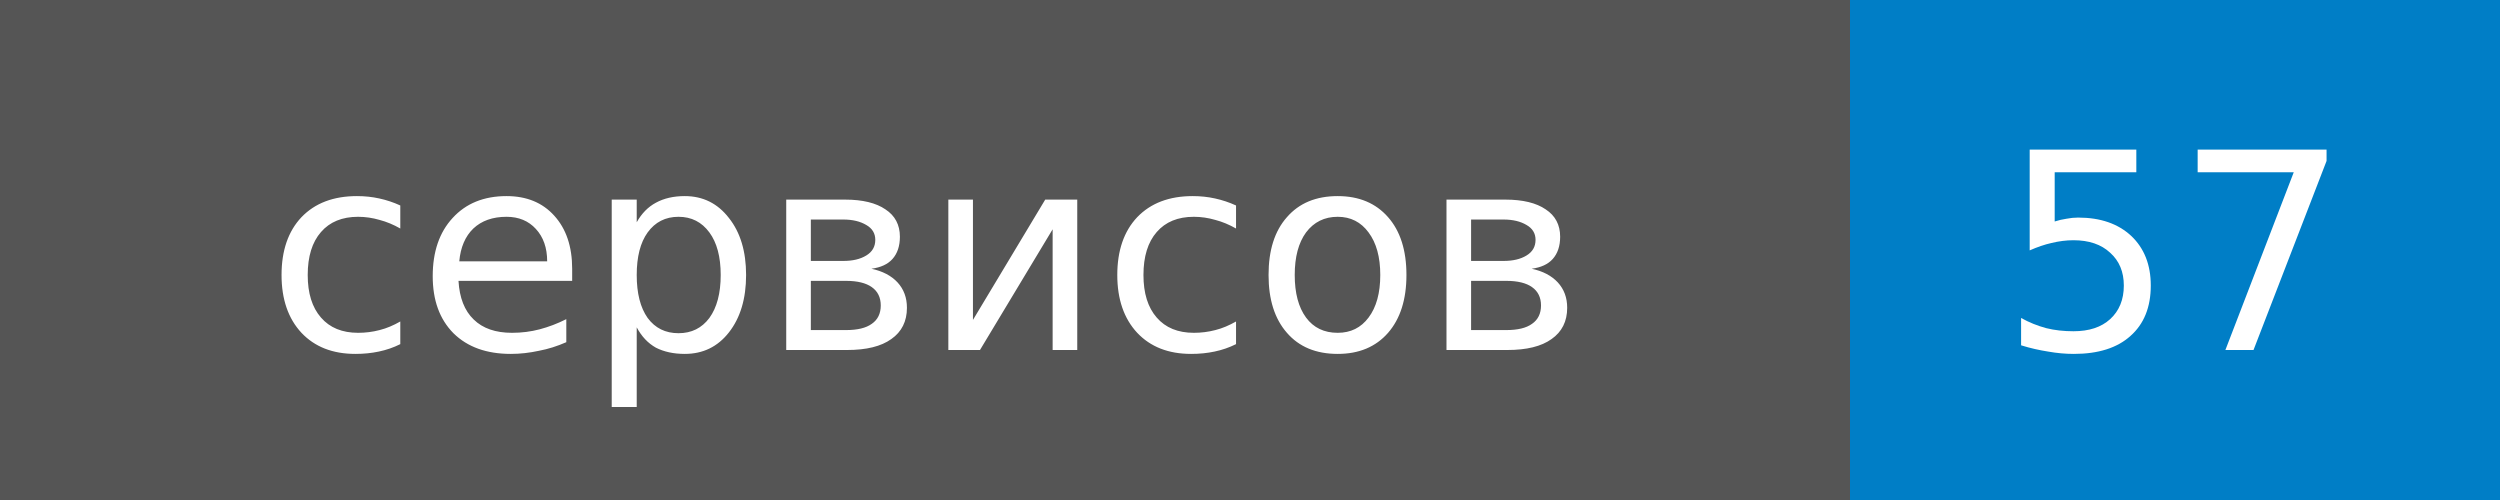
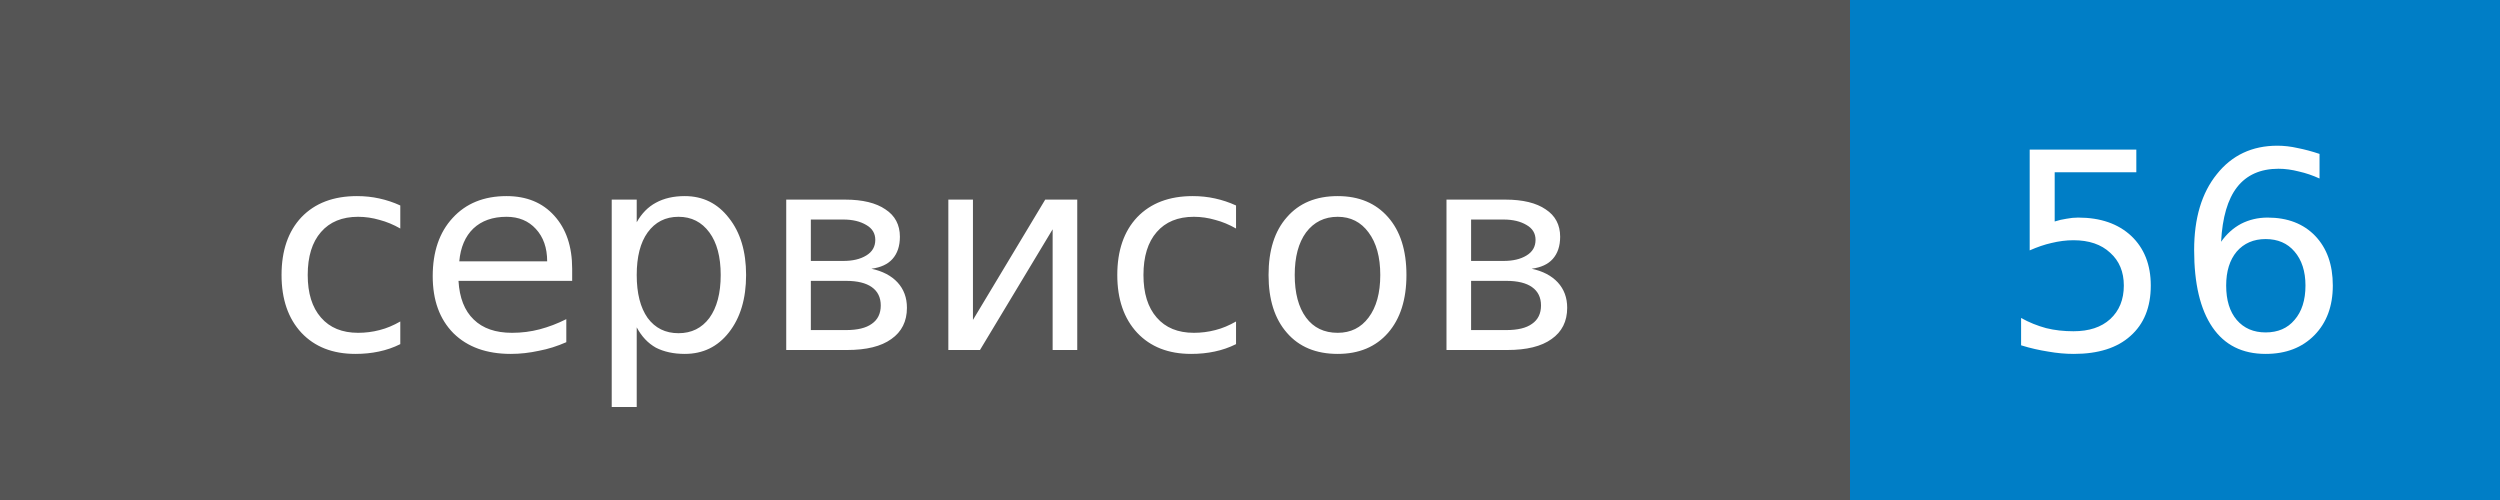
- <svg xmlns="http://www.w3.org/2000/svg" width="100" height="20" role="img" aria-label="сервисов: 57">
+ <svg xmlns="http://www.w3.org/2000/svg" width="100" height="20" role="img" aria-label="сервисов: 56">
  <style>rect.label-bg{fill:#555}@media (prefers-color-scheme:dark){rect.label-bg{fill:#3f3f3f}}text{font-family:Verdana,DejaVu Sans,Geneva,sans-serif;font-size:11px;fill:#fff}</style>
  <rect class="label-bg" width="74" height="20" />
  <rect x="74" width="26" height="20" fill="#007ec6" />
  <text x="37" y="14" text-anchor="middle">сервисов</text>
-   <text x="87" y="14" text-anchor="middle">57</text>
+   <text x="87" y="14" text-anchor="middle">56</text>
</svg>
